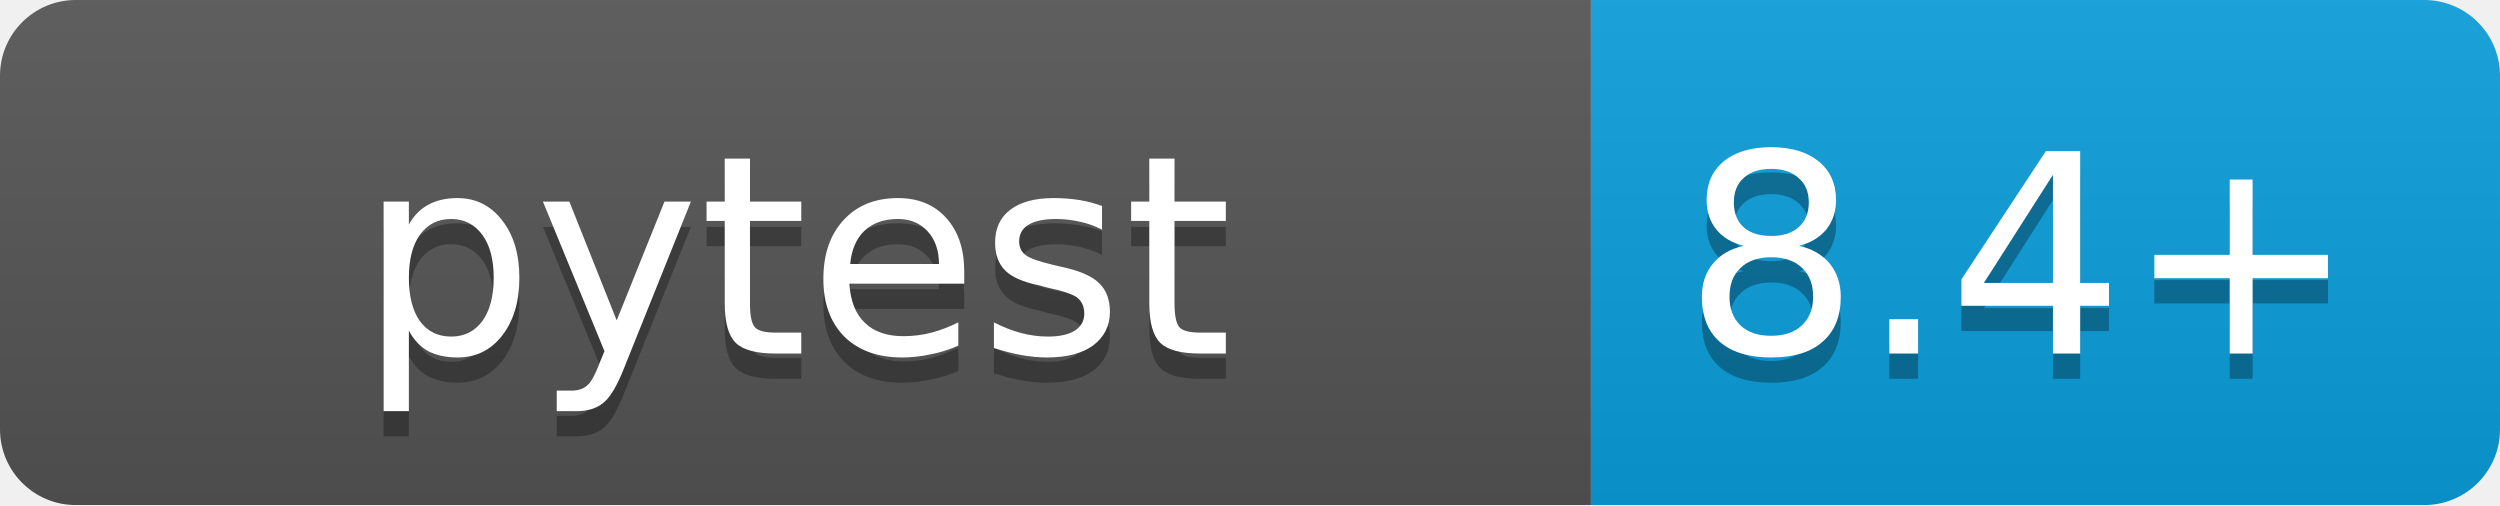
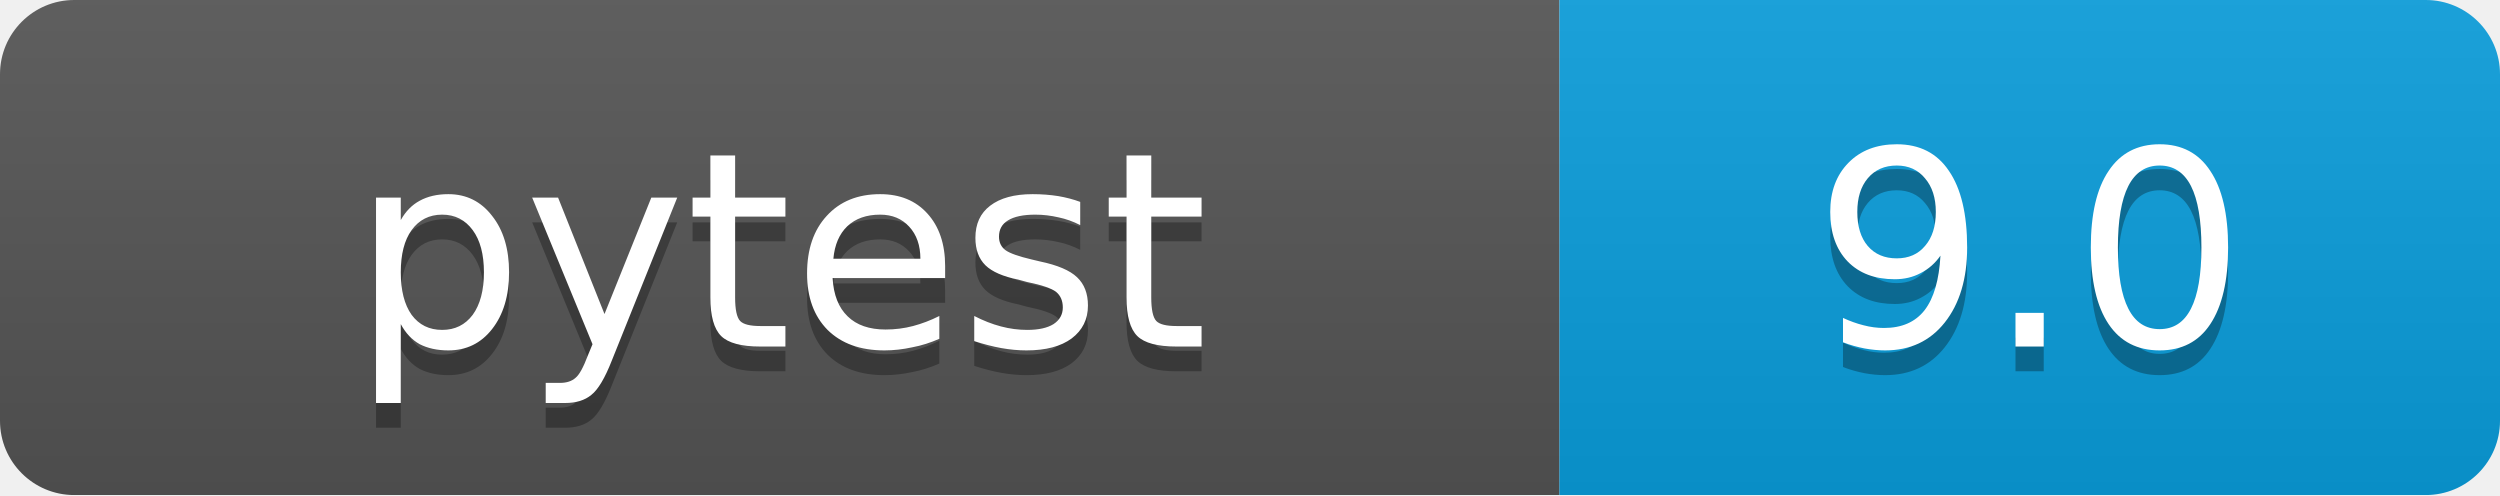
- <svg xmlns="http://www.w3.org/2000/svg" width="99" height="20">
+ <svg xmlns="http://www.w3.org/2000/svg" width="101" height="20" viewBox="0 0 101 20">
  <linearGradient id="b" x2="0" y2="100%">
    <stop offset="0" stop-color="#bbb" stop-opacity=".1" />
    <stop offset="1" stop-opacity=".1" />
  </linearGradient>
  <mask id="a">
-     <rect width="99" height="20" rx="3" fill="#fff" />
+     <rect width="101" height="20" rx="3" fill="#fff" />
  </mask>
  <g mask="url(#a)">
    <path fill="#555" d="M0 0h63v20H0z" />
-     <path fill="#0a9edc" d="M63 0h36v20H63z" />
-     <path fill="url(#b)" d="M0 0h99v20H0z" />
+     <path fill="#0a9edc" d="M63 0h38v20H63z" />
+     <path fill="url(#b)" d="M0 0h101v20H0z" />
  </g>
  <g fill="#fff" text-anchor="middle" font-family="DejaVu Sans,Verdana,Geneva,sans-serif" font-size="11">
    <text x="31.5" y="15" fill="#010101" fill-opacity=".3">pytest</text>
    <text x="31.5" y="14">pytest</text>
-     <text x="80" y="15" fill="#010101" fill-opacity=".3">8.4+</text>
-     <text x="80" y="14">8.4+</text>
+     <text x="82" y="15" fill="#010101" fill-opacity=".3">9.0</text>
+     <text x="82" y="14">9.0</text>
  </g>
</svg>
